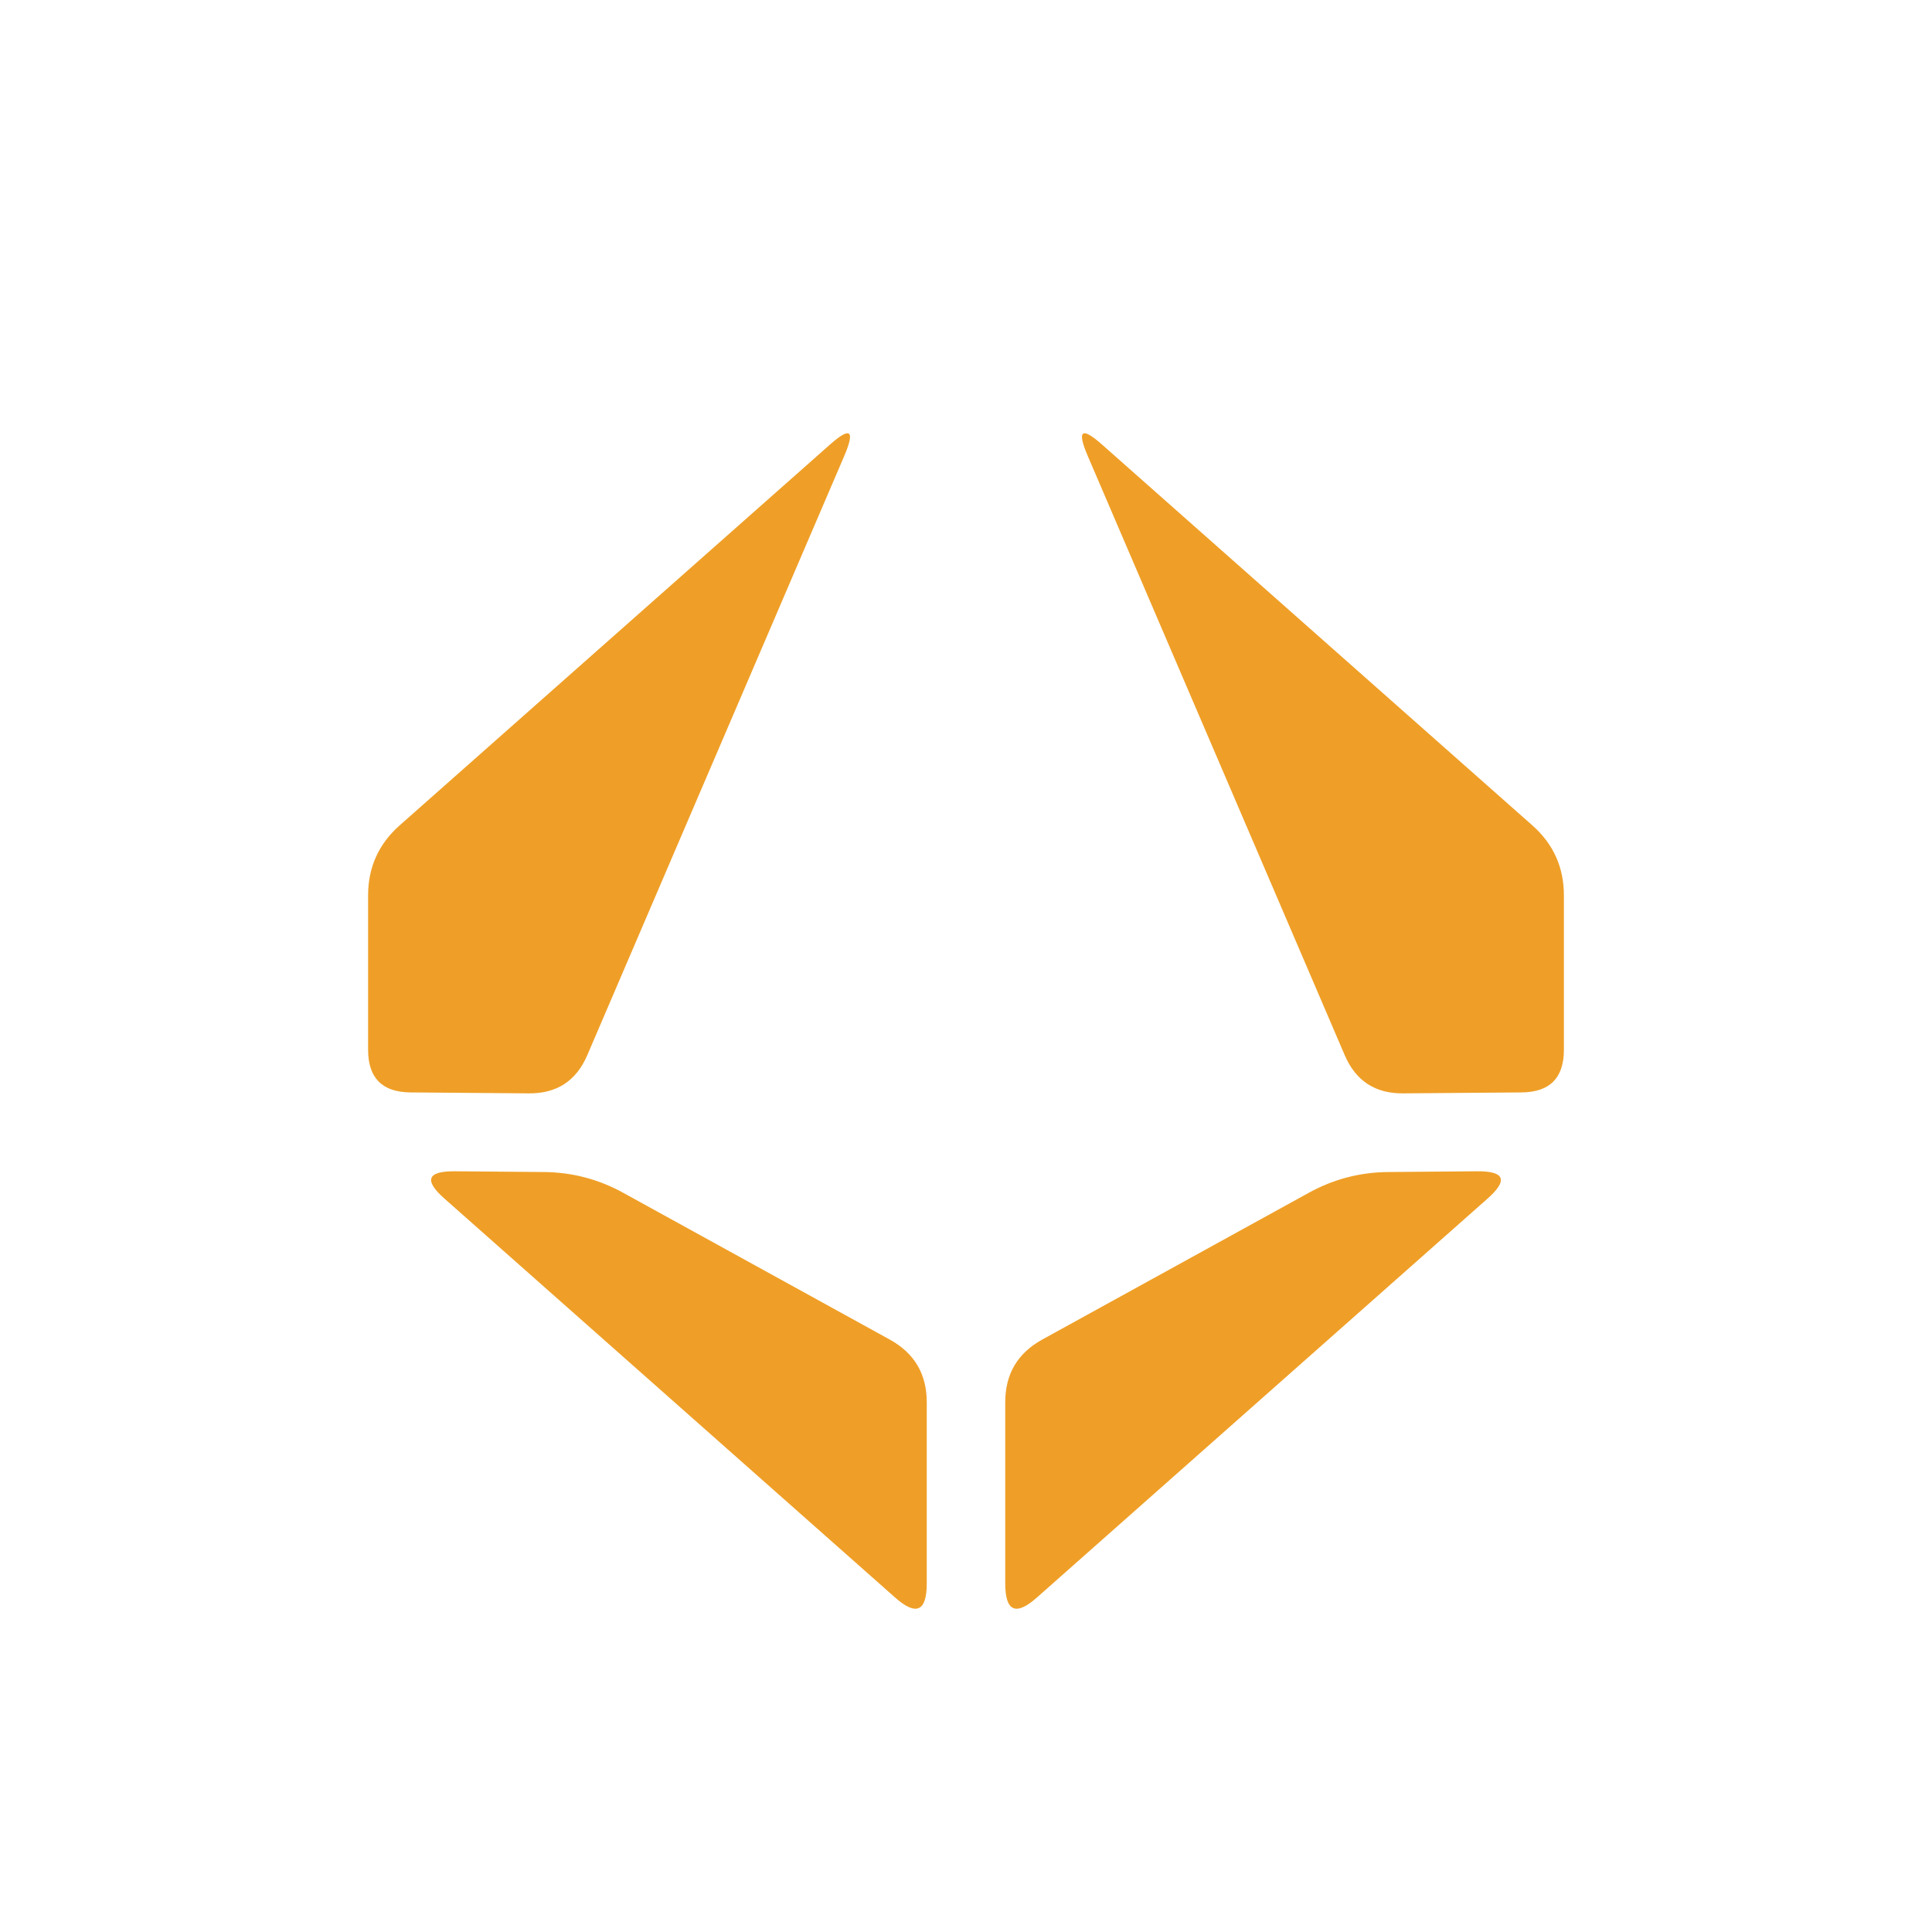
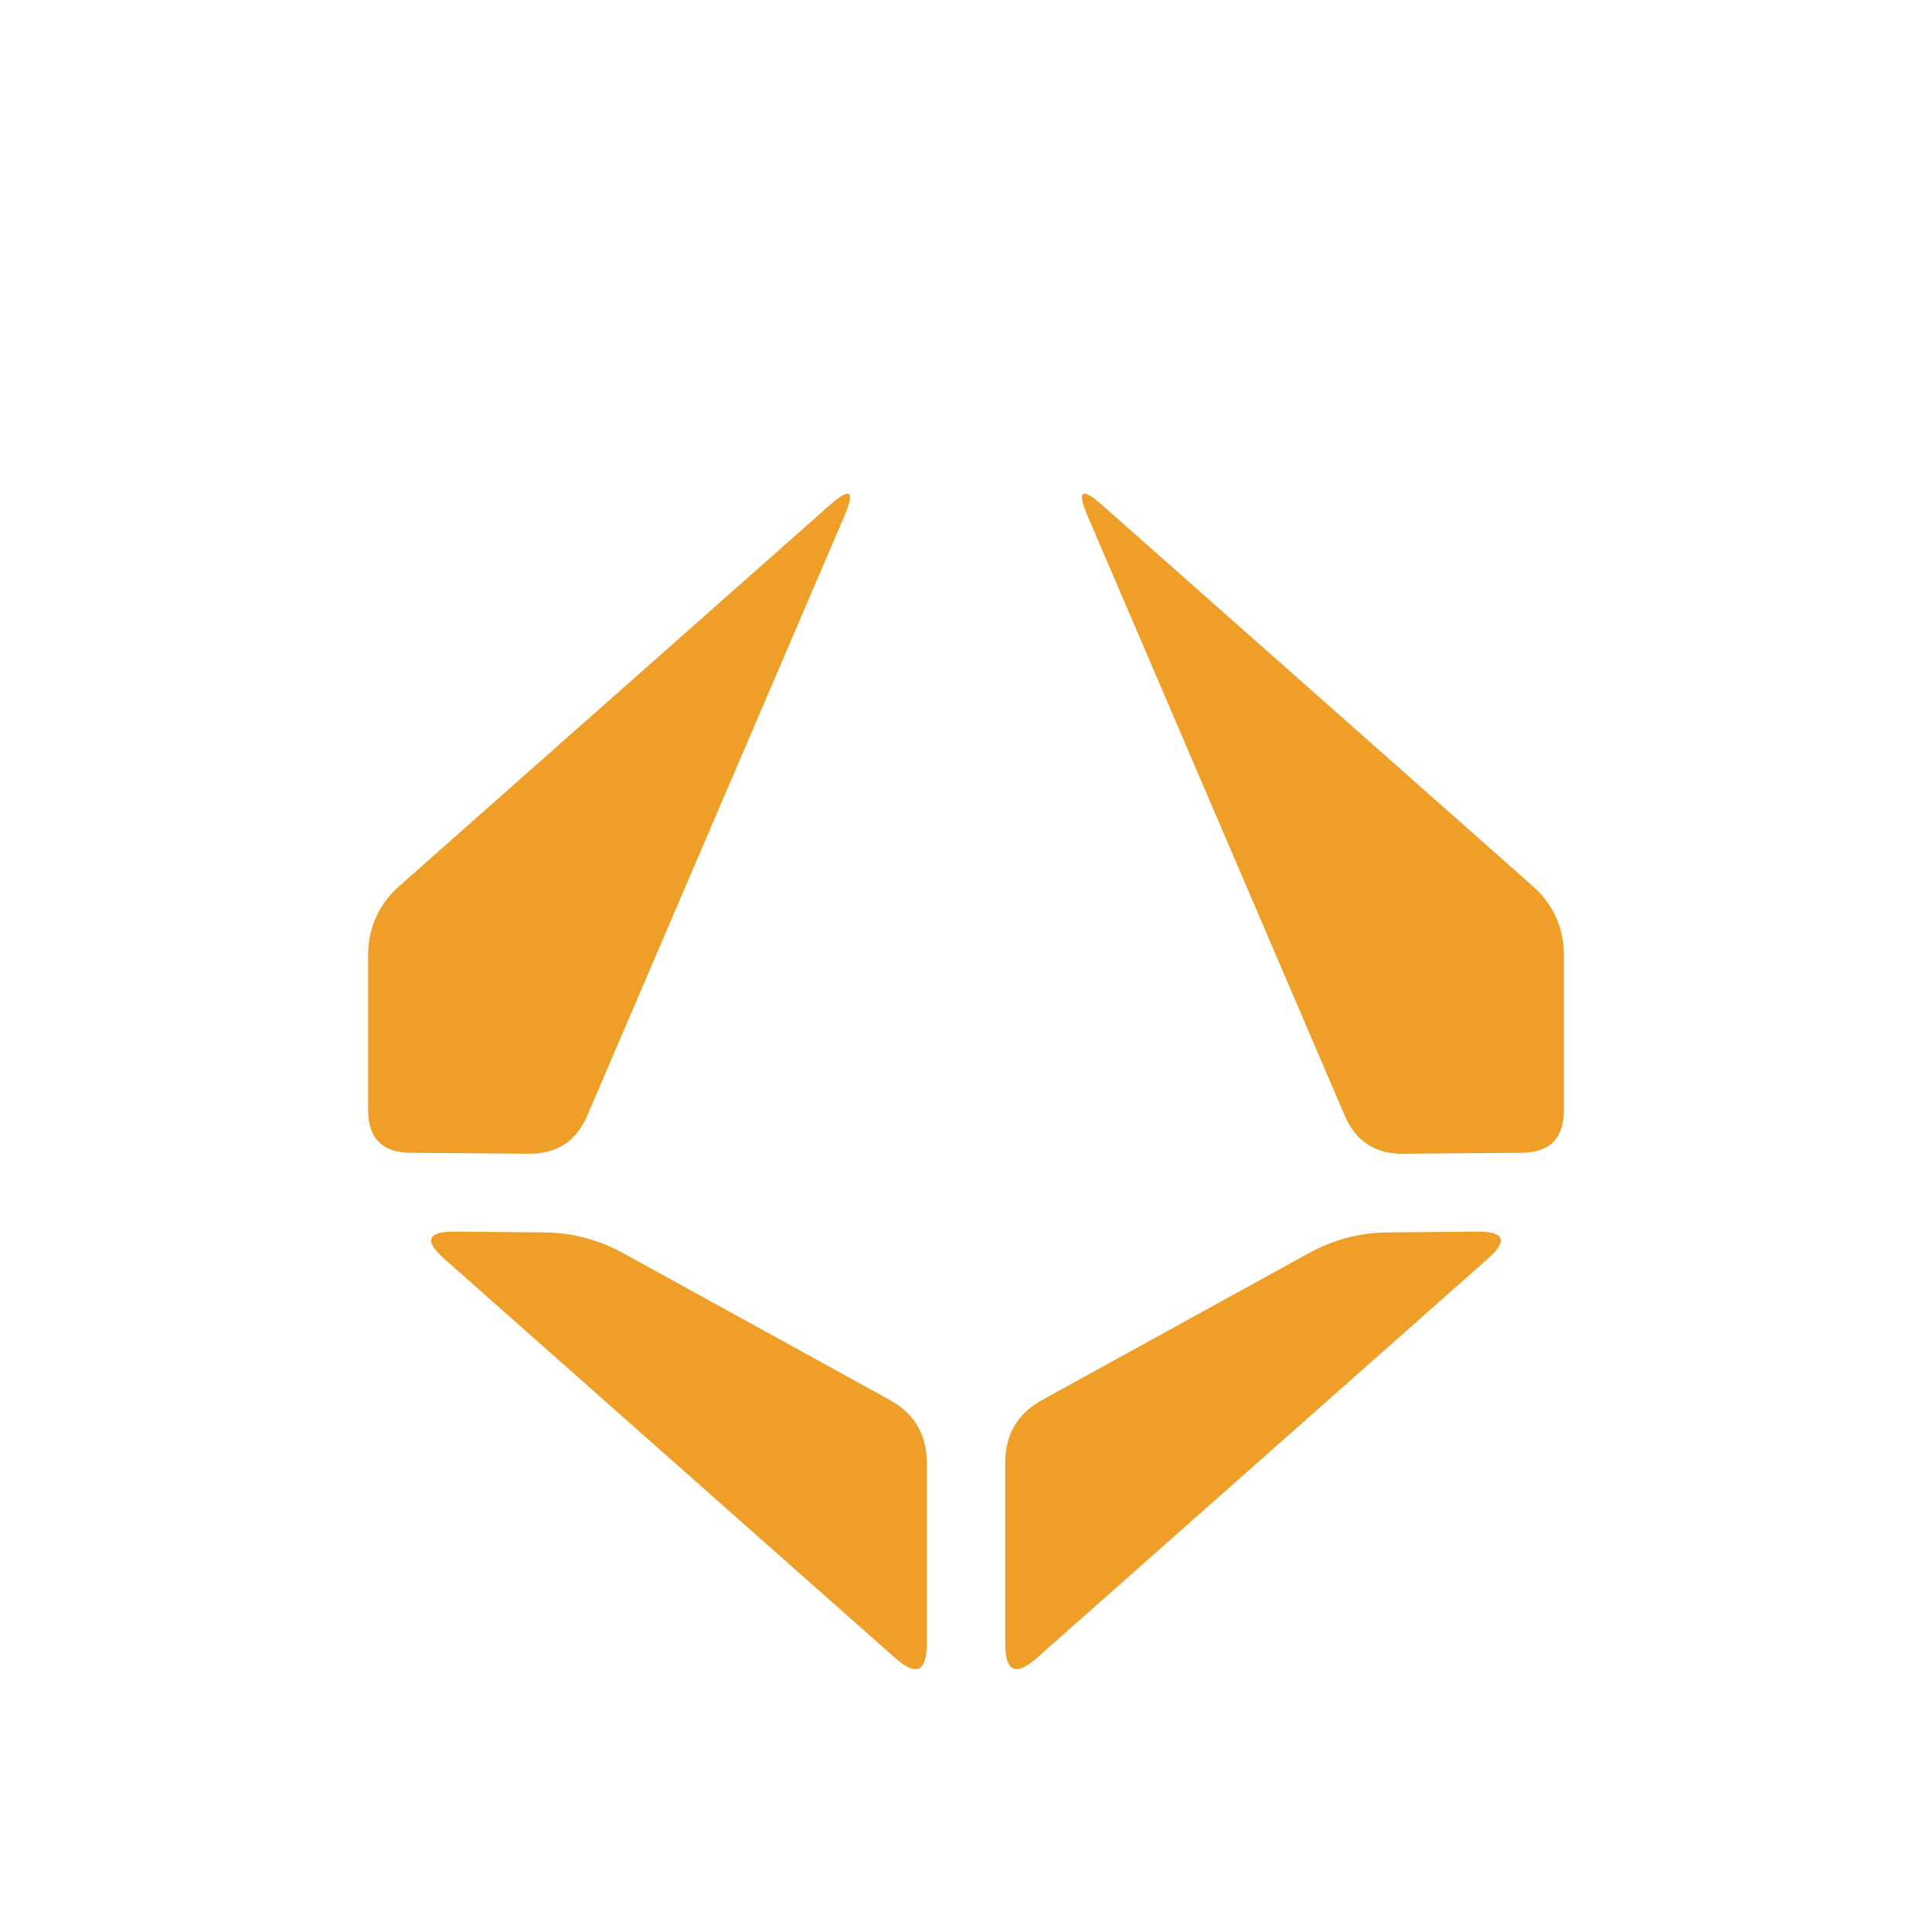
<svg xmlns="http://www.w3.org/2000/svg" width="1024" height="1024" viewBox="0 0 1024 1024">
-   <path d="M439.6 235.9 Q456.3 221.0 447.5 241.6 L311.3 559.2 Q302.5 579.8 280.1 579.5 L217.5 579.0 Q195.1 578.8 195.1 556.4 L195.1 474.6 Q195.1 452.2 211.9 437.4 Z" fill="#EF9F27" fill-rule="evenodd" />
-   <path d="M576.5 241.6 Q567.7 221.0 584.4 235.9 L812.1 437.4 Q828.9 452.2 828.9 474.6 L828.9 556.4 Q828.9 578.8 806.5 579.0 L743.9 579.5 Q721.5 579.8 712.7 559.2 Z" fill="#EF9F27" fill-rule="evenodd" />
-   <path d="M491.2 839.2 Q491.2 861.6 474.4 846.7 L235.7 635.4 Q218.9 620.6 241.3 620.8 L288.3 621.2 Q310.7 621.4 330.3 632.2 L471.6 710.0 Q491.2 720.8 491.2 743.2 Z" fill="#EF9F27" fill-rule="evenodd" />
-   <path d="M549.6 846.7 Q532.8 861.6 532.8 839.2 L532.8 743.2 Q532.8 720.8 552.4 710.0 L693.7 632.2 Q713.3 621.4 735.7 621.2 L782.7 620.8 Q805.1 620.6 788.3 635.4 Z" fill="#EF9F27" fill-rule="evenodd" />
+   <path d="M439.6 267.9 Q456.3 253.0 447.5 273.6 L311.3 591.2 Q302.5 611.8 280.1 611.5 L217.5 611.0 Q195.1 610.8 195.1 588.4 L195.1 506.6 Q195.1 484.2 211.9 469.4 Z" fill="#EF9F27" fill-rule="evenodd" />
+   <path d="M576.5 273.6 Q567.7 253.0 584.4 267.9 L812.1 469.4 Q828.9 484.2 828.9 506.6 L828.9 588.4 Q828.9 610.8 806.5 611.0 L743.9 611.5 Q721.5 611.8 712.7 591.2 Z" fill="#EF9F27" fill-rule="evenodd" />
+   <path d="M491.2 871.2 Q491.2 893.6 474.4 878.7 L235.7 667.4 Q218.9 652.6 241.3 652.8 L288.3 653.2 Q310.7 653.4 330.3 664.2 L471.6 742.0 Q491.2 752.8 491.2 775.2 Z" fill="#EF9F27" fill-rule="evenodd" />
+   <path d="M549.6 878.7 Q532.8 893.6 532.8 871.2 L532.8 775.2 Q532.8 752.8 552.4 742.0 L693.7 664.2 Q713.3 653.4 735.7 653.2 L782.7 652.8 Q805.1 652.6 788.3 667.4 Z" fill="#EF9F27" fill-rule="evenodd" />
</svg>
